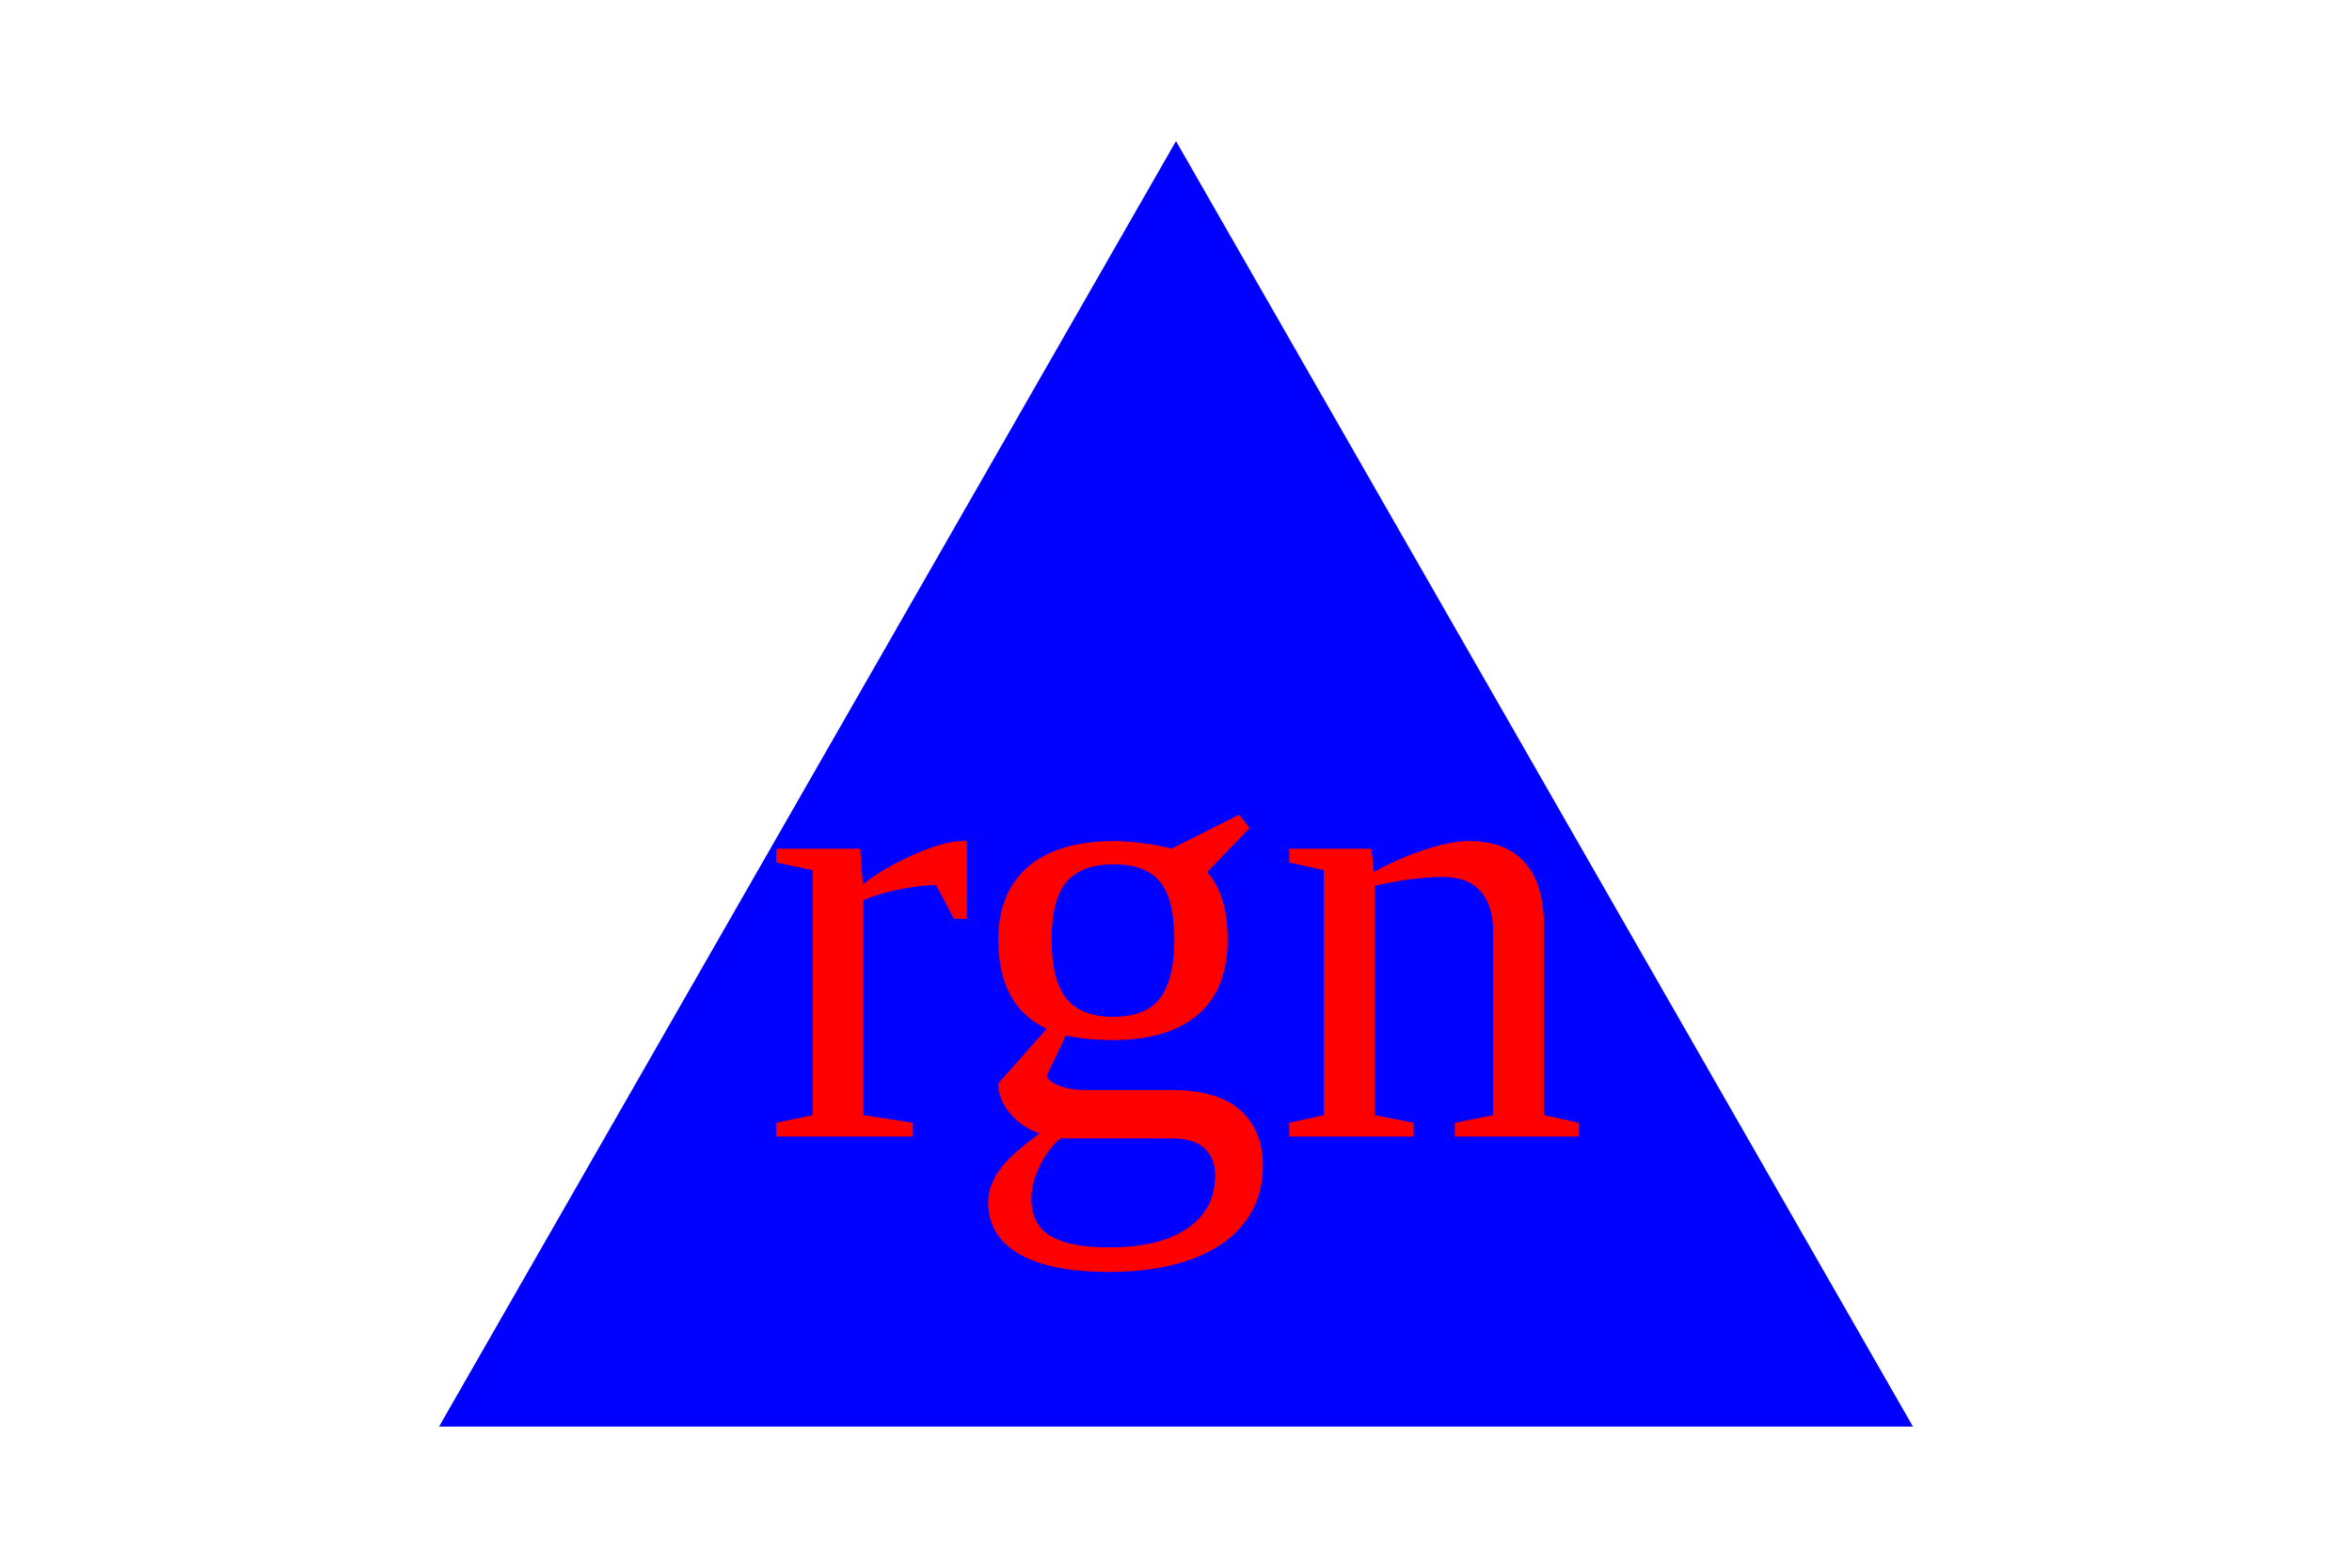
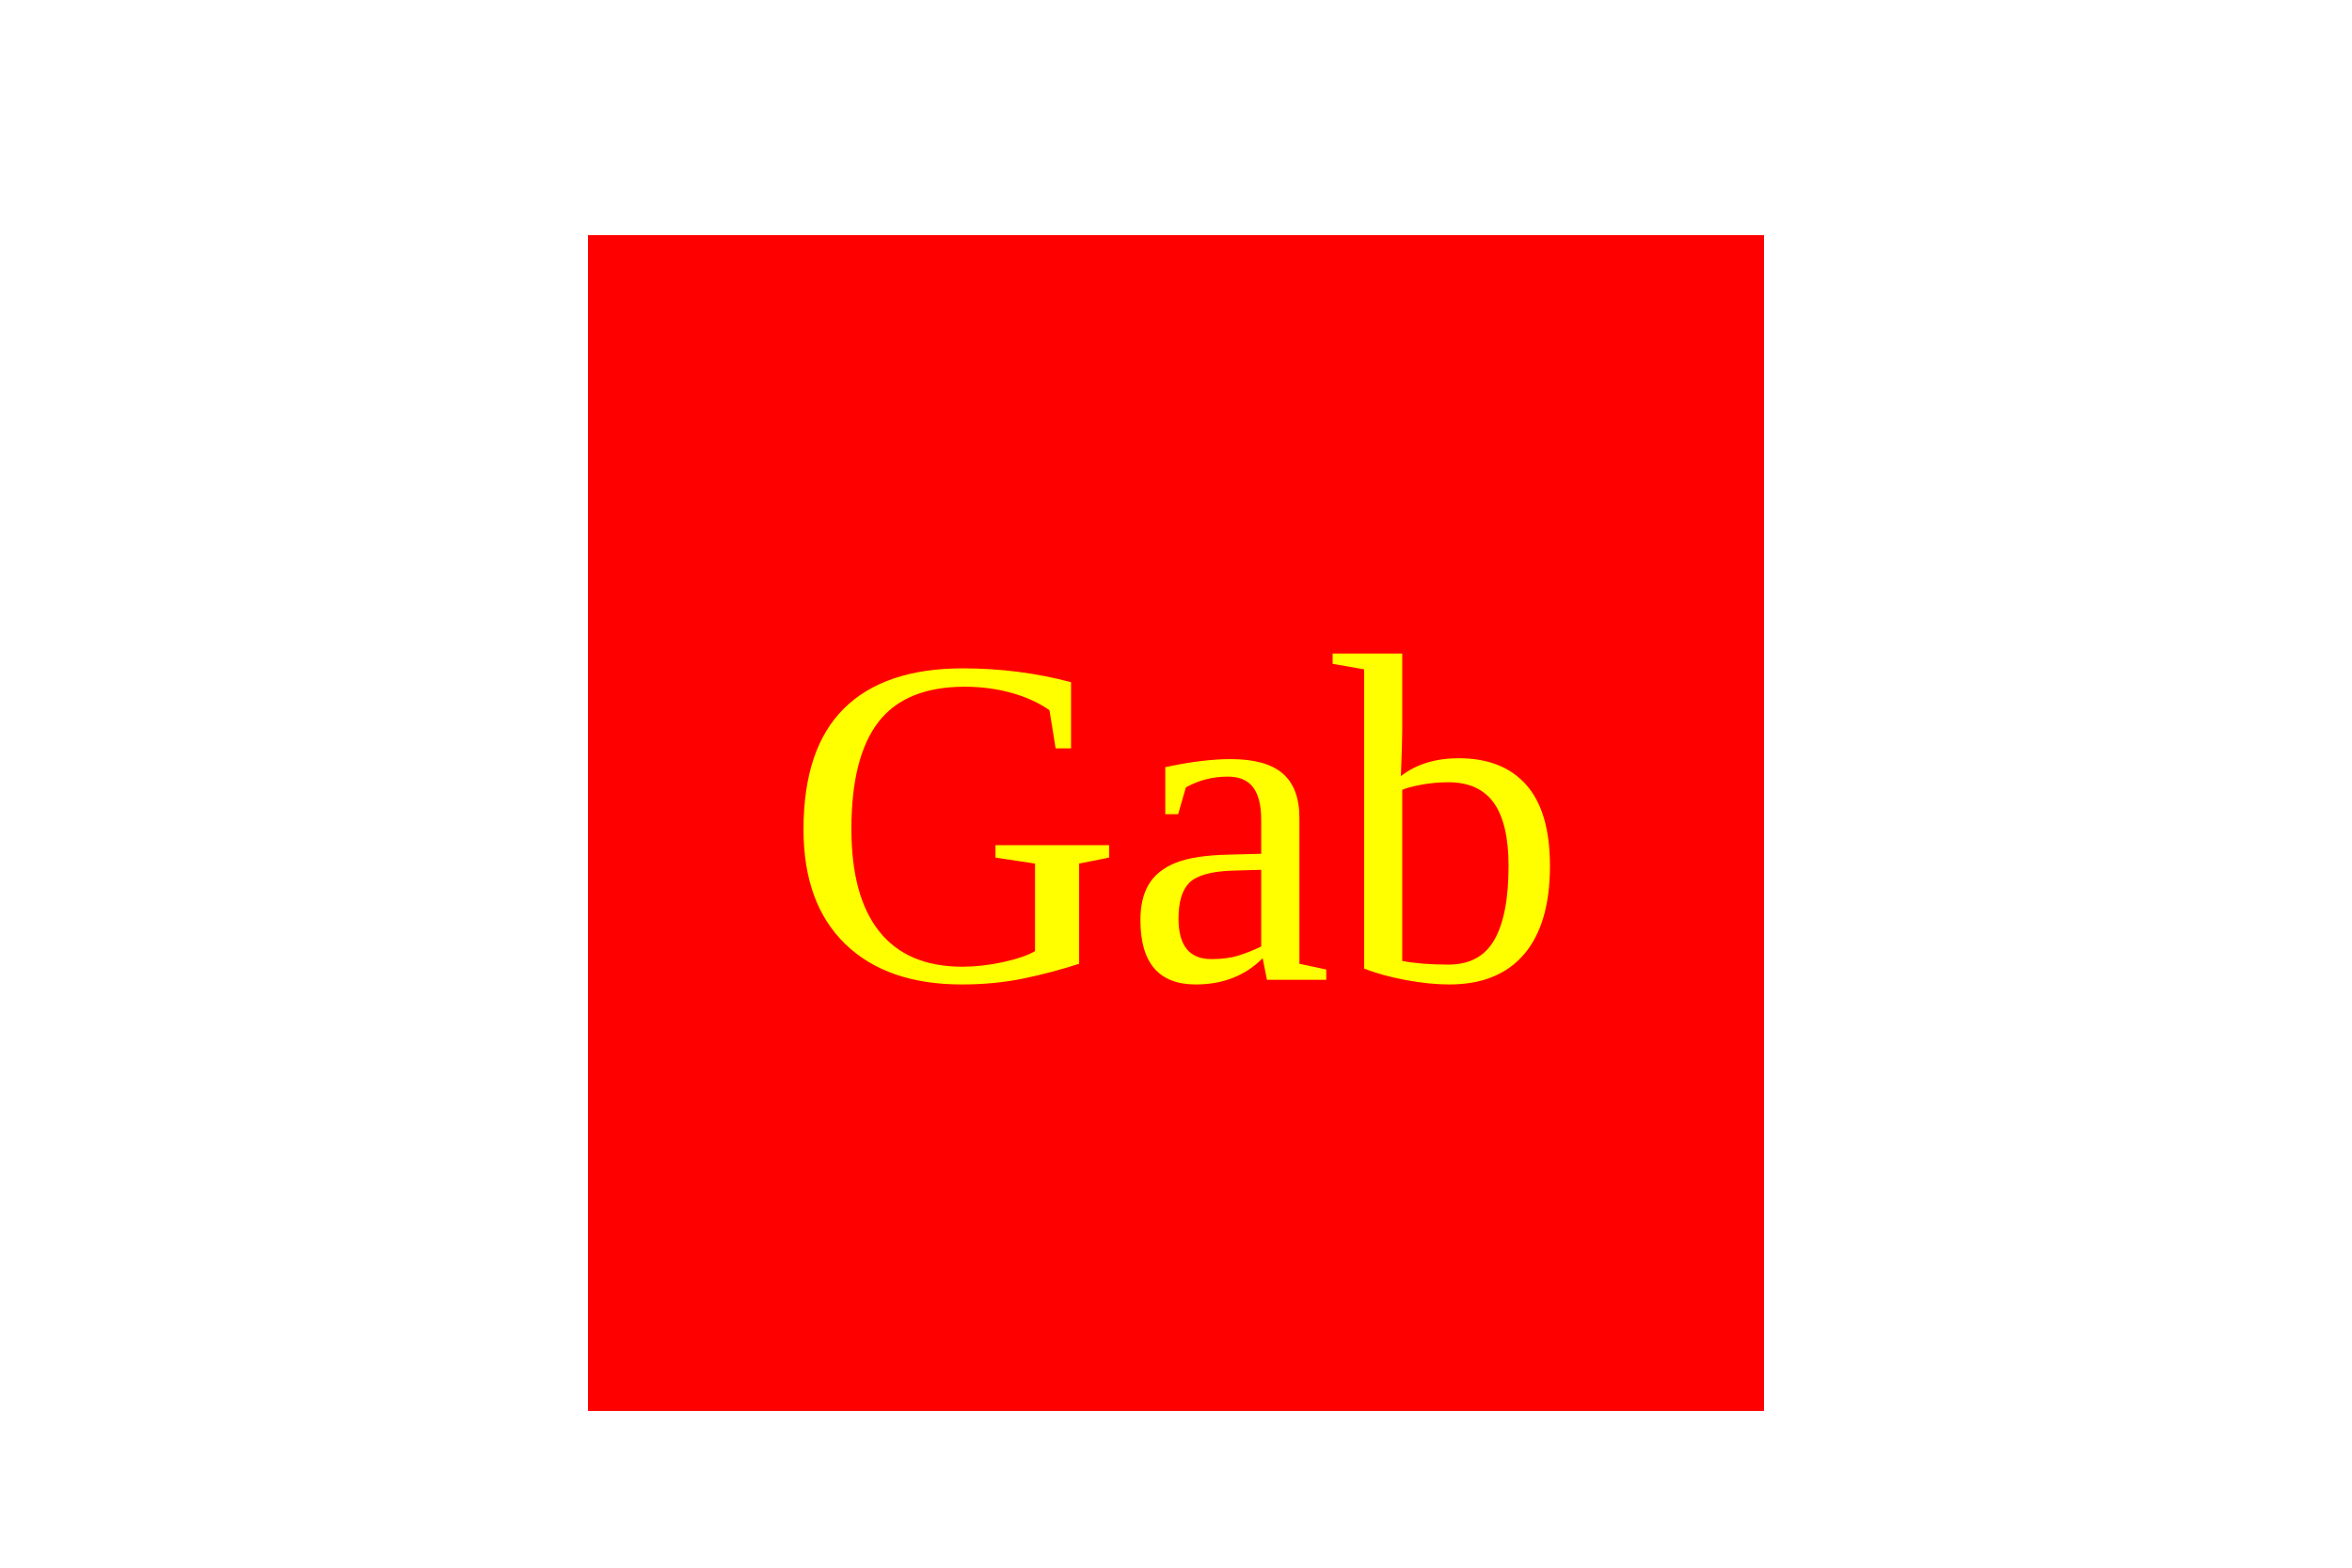
<svg xmlns="http://www.w3.org/2000/svg" version="1.1" width="300" height="200">
-   <polygon points="150, 18 244, 182 56, 182" fill="blue" />
-   <text x="150" y="145" font-size="80" text-anchor="middle" fill="red">rgn</text>
+   <rect x="75" y="30" width="150" height="150" fill="red" />
+   <text x="150" y="125" font-size="60" text-anchor="middle" fill="yellow">Gab</text>
</svg>
